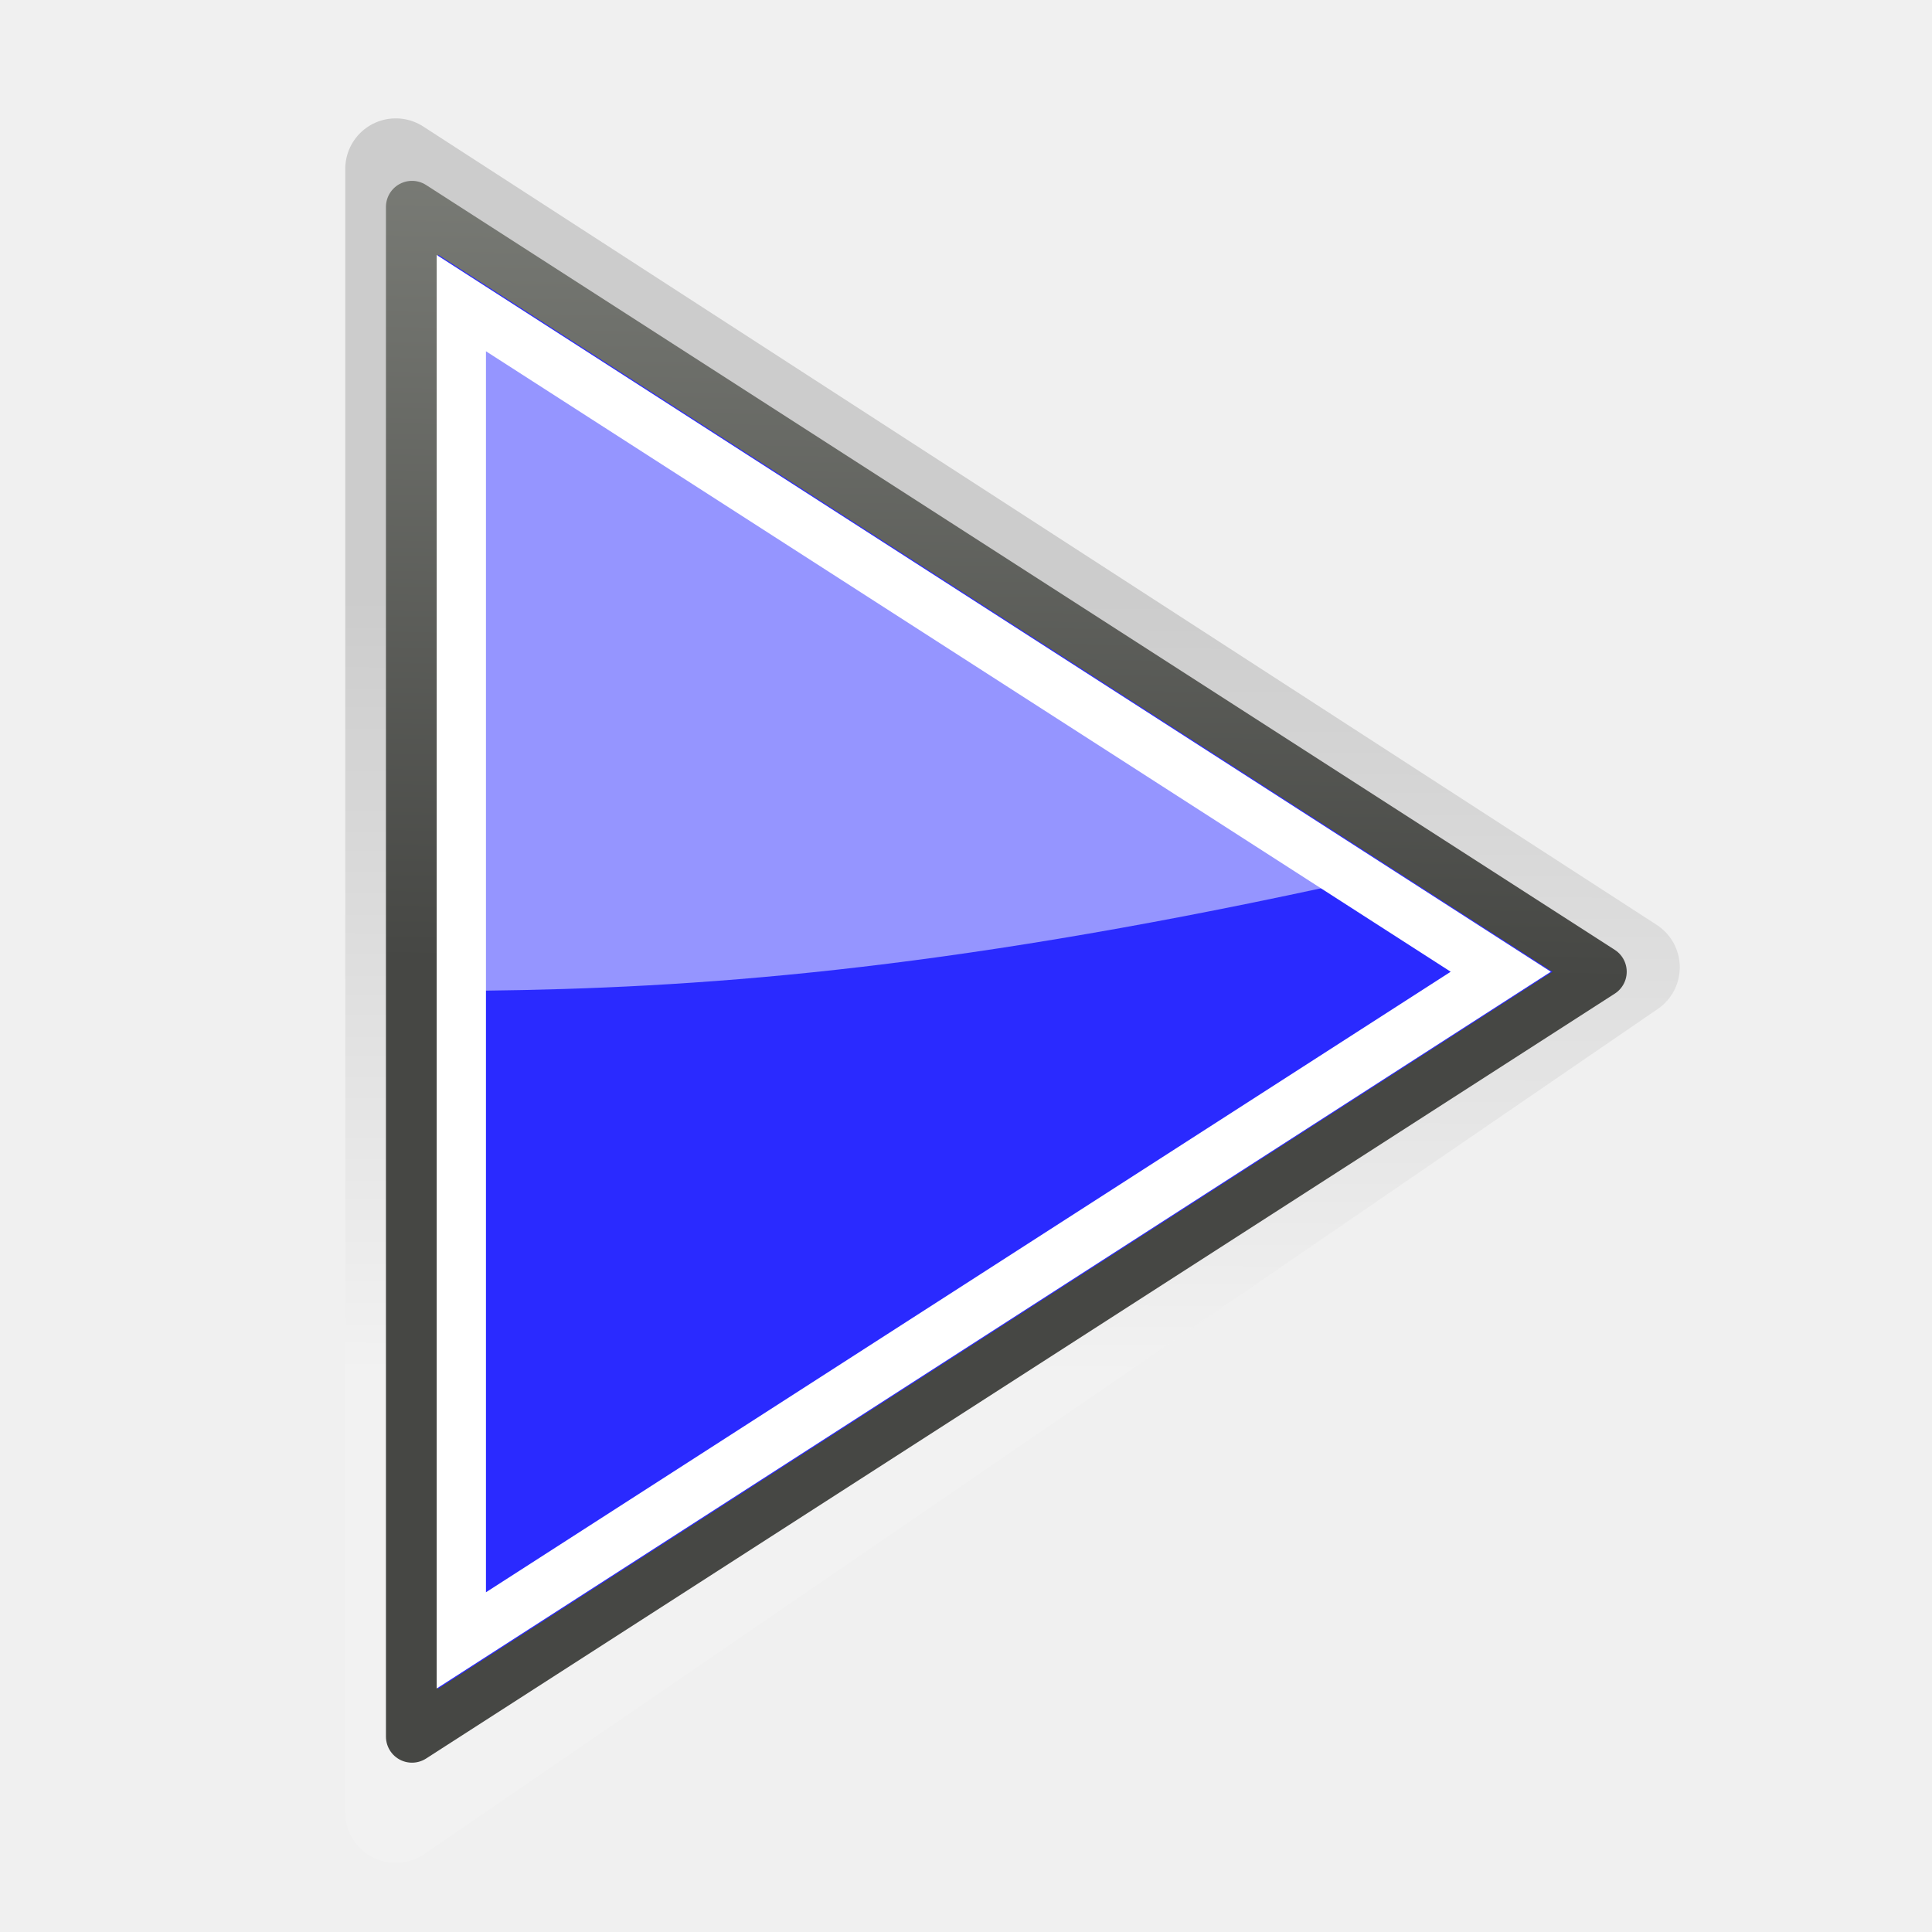
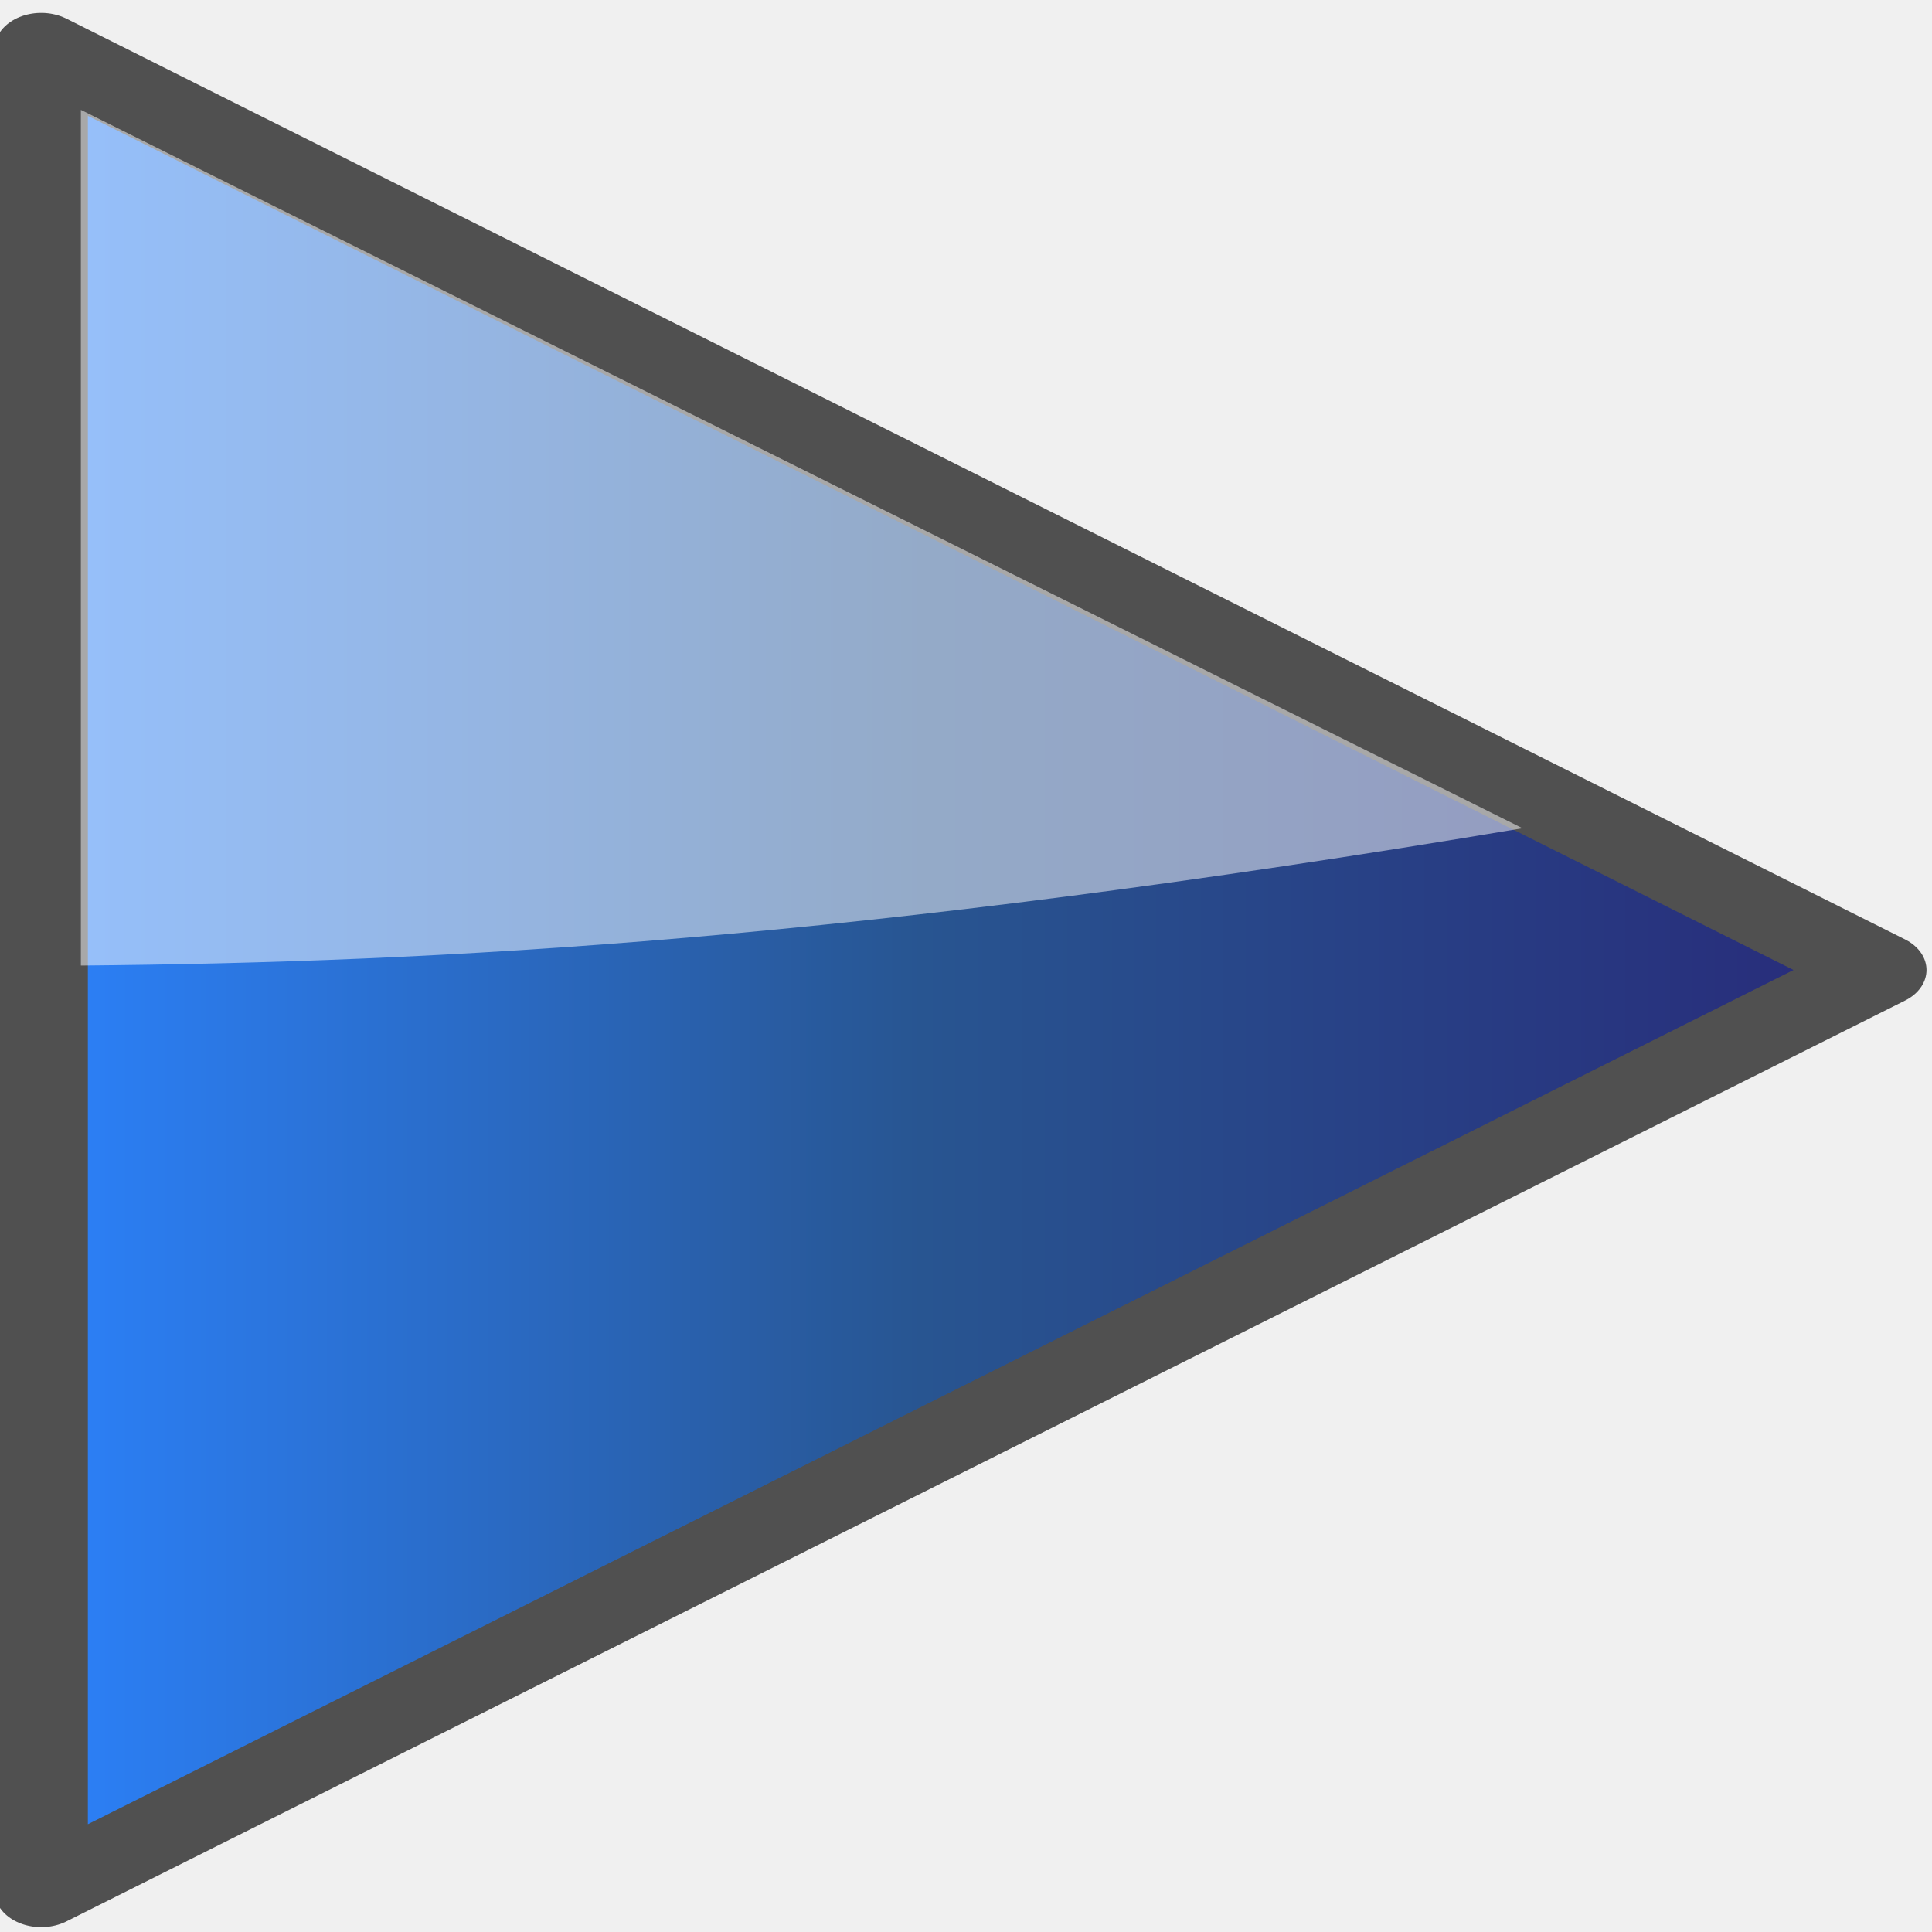
<svg xmlns="http://www.w3.org/2000/svg" xmlns:xlink="http://www.w3.org/1999/xlink" width="32" height="32" id="svg1307" version="1.0">
  <defs id="defs1309">
-     <linearGradient id="linearGradient2684">
-       <stop id="stop2686" offset="0" style="stop-color:#ffffff;stop-opacity:1;" />
-       <stop id="stop2688" offset="1" style="stop-color:#000000;stop-opacity:1;" />
+     <linearGradient id="linearGradientOff">
+       <stop style="stop-color:#c8c8c8;stop-opacity:1;" offset="0" id="stop2896" />
+       <stop id="stop2900" offset="0.469" style="stop-color:#8c8c8c;stop-opacity:1;" />
+       <stop style="stop-color:#646464;stop-opacity:1;" offset="1" id="stop2898" />
    </linearGradient>
-     <linearGradient xlink:href="#linearGradient2684" id="linearGradient2690" gradientUnits="userSpaceOnUse" gradientTransform="matrix(0.884155,0,0,1.006884,-45.16408,-79.63316)" x1="70.914" y1="101.742" x2="70.952" y2="88.924" />
-     <linearGradient id="linearGradient2316">
-       <stop style="stop-color:#000000;stop-opacity:1;" offset="0" id="stop2318" />
-       <stop style="stop-color:#ffffff;stop-opacity:0.66;" offset="1" id="stop2320" />
+     <linearGradient id="linearGradientOn">
+       <stop style="stop-color:#2c83ff;stop-opacity:1;" offset="0" id="stop2821" />
+       <stop style="stop-color:#285591;stop-opacity:1;" offset="0.48" id="stop2823" />
+       <stop id="stop2825" offset="1" style="stop-color:#282878;stop-opacity:1;" />
    </linearGradient>
-     <linearGradient id="linearGradient2584">
-       <stop style="stop-color:#000000;stop-opacity:1;" offset="0" id="stop2586" />
-       <stop style="stop-color:#ffffff;stop-opacity:0;" offset="1" id="stop2588" />
-     </linearGradient>
-     <linearGradient id="linearGradient5075">
-       <stop style="stop-color:#adb0a8;stop-opacity:1;" offset="0" id="stop5077" />
-       <stop style="stop-color:#464744;stop-opacity:1" offset="1" id="stop5079" />
-     </linearGradient>
-     <linearGradient id="linearGradient2679">
-       <stop id="stop2681" offset="0" style="stop-color:#ffffff;stop-opacity:1" />
-       <stop id="stop2683" offset="1" style="stop-color:#d3d7cf" />
-     </linearGradient>
-     <linearGradient id="linearGradient2591">
-       <stop id="stop2593" offset="0" style="stop-color:#ffffff;stop-opacity:1;" />
-       <stop id="stop2595" offset="1" style="stop-color:#eeeeec;stop-opacity:0" />
-     </linearGradient>
-     <linearGradient id="linearGradient8662">
-       <stop style="stop-color:#000000;stop-opacity:1;" offset="0" id="stop8664" />
-       <stop style="stop-color:#000000;stop-opacity:0;" offset="1" id="stop8666" />
-     </linearGradient>
-     <radialGradient xlink:href="#linearGradient8662" id="radialGradient1932" gradientUnits="userSpaceOnUse" gradientTransform="matrix(1,0,0,0.536723,0,16.87306)" cx="24.837" cy="36.421" fx="24.837" fy="36.421" r="15.645" />
-     <radialGradient r="8.75" fy="146.188" fx="64.214" cy="146.188" cx="64.214" gradientTransform="matrix(0.264218,-0.986066,-2.238896,-0.59991,468.602,298.4876)" gradientUnits="userSpaceOnUse" id="radialGradient1535" xlink:href="#linearGradient2679" />
-     <linearGradient y2="142.039" x2="89.067" y1="155.009" x1="90" gradientTransform="matrix(-1,0,0,-1,326,290)" gradientUnits="userSpaceOnUse" id="linearGradient2331" xlink:href="#linearGradient5075" />
-     <linearGradient y2="140.036" x2="89" y1="149.455" x1="89" gradientTransform="matrix(-1,0,0,-1,326,290)" gradientUnits="userSpaceOnUse" id="linearGradient2329" xlink:href="#linearGradient2591" />
-     <linearGradient y2="142.001" x2="49" y1="155" x1="52.048" gradientTransform="translate(-326,-290)" gradientUnits="userSpaceOnUse" id="linearGradient2327" xlink:href="#linearGradient2591" />
-     <linearGradient y2="113.81" x2="56.942" y1="107.948" x1="55.934" gradientTransform="translate(146.4002,36.96061)" gradientUnits="userSpaceOnUse" id="linearGradient2325" xlink:href="#linearGradient8662" />
-     <linearGradient y2="106.383" x2="54.712" y1="102.977" x1="54.346" gradientTransform="translate(146.4002,36.96061)" gradientUnits="userSpaceOnUse" id="linearGradient2323" xlink:href="#linearGradient2584" />
-     <linearGradient y2="101.352" x2="53.201" y1="99.446" x1="53.018" gradientTransform="translate(146.4002,36.96061)" gradientUnits="userSpaceOnUse" id="linearGradient2321" xlink:href="#linearGradient2584" />
-     <linearGradient y2="122.295" x2="54.39" y1="116.383" x1="53.931" gradientTransform="translate(146.4002,36.96061)" gradientUnits="userSpaceOnUse" id="linearGradient2319" xlink:href="#linearGradient2584" />
-     <radialGradient r="8.75" fy="146.188" fx="64.214" cy="146.188" cx="64.214" gradientTransform="matrix(0.264218,-0.986066,-2.238896,-0.59991,486.602,298.4876)" gradientUnits="userSpaceOnUse" id="radialGradient2317" xlink:href="#linearGradient2679" />
-     <radialGradient r="8.75" fy="147.994" fx="64.227" cy="147.994" cx="64.227" gradientTransform="matrix(-0.222659,-0.996273,-2.129992,0.476041,604.946,141.8517)" gradientUnits="userSpaceOnUse" id="radialGradient2315" xlink:href="#linearGradient2679" />
-     <radialGradient r="15.645" fy="36.421" fx="24.837" cy="36.421" cx="24.837" gradientTransform="matrix(1,0,0,0.536723,0,16.87306)" gradientUnits="userSpaceOnUse" id="radialGradient2313" xlink:href="#linearGradient8662" />
-     <linearGradient id="linearGradient4219">
-       <stop style="stop-color:#ffffff;stop-opacity:1;" offset="0" id="stop4221" />
-       <stop style="stop-color:#eeeeec;stop-opacity:0" offset="1" id="stop4223" />
-     </linearGradient>
-     <linearGradient id="linearGradient4207">
-       <stop id="stop4209" offset="0" style="stop-color:#adb0a8;stop-opacity:1;" />
-       <stop id="stop4211" offset="1" style="stop-color:#464744;stop-opacity:1" />
-     </linearGradient>
-     <linearGradient id="linearGradient4201">
-       <stop id="stop4203" offset="0" style="stop-color:#000000;stop-opacity:1;" />
-       <stop id="stop4205" offset="1" style="stop-color:#ffffff;stop-opacity:0;" />
-     </linearGradient>
-     <radialGradient xlink:href="#linearGradient8662" id="radialGradient4276" gradientUnits="userSpaceOnUse" gradientTransform="matrix(1,0,0,0.536723,0,16.87306)" cx="24.837" cy="36.421" fx="24.837" fy="36.421" r="15.645" />
-     <radialGradient xlink:href="#linearGradient2679" id="radialGradient4278" gradientUnits="userSpaceOnUse" gradientTransform="matrix(-0.222659,-0.996273,-2.129992,0.476041,604.946,141.8517)" cx="64.227" cy="147.994" fx="64.227" fy="147.994" r="8.75" />
-     <radialGradient xlink:href="#linearGradient2679" id="radialGradient4280" gradientUnits="userSpaceOnUse" gradientTransform="matrix(0.264218,-0.986066,-2.238896,-0.59991,486.602,298.4876)" cx="64.214" cy="146.188" fx="64.214" fy="146.188" r="8.75" />
-     <radialGradient xlink:href="#linearGradient2679" id="radialGradient4282" gradientUnits="userSpaceOnUse" gradientTransform="matrix(0.264218,-0.986066,-2.238896,-0.59991,468.602,298.4876)" cx="64.214" cy="146.188" fx="64.214" fy="146.188" r="8.75" />
-     <linearGradient xlink:href="#linearGradient2584" id="linearGradient4284" gradientUnits="userSpaceOnUse" gradientTransform="translate(146.4002,36.96061)" x1="53.931" y1="116.383" x2="54.39" y2="122.295" />
-     <linearGradient xlink:href="#linearGradient2584" id="linearGradient4286" gradientUnits="userSpaceOnUse" gradientTransform="translate(146.4002,36.96061)" x1="53.018" y1="99.446" x2="53.201" y2="101.352" />
-     <linearGradient xlink:href="#linearGradient2584" id="linearGradient4288" gradientUnits="userSpaceOnUse" gradientTransform="translate(146.4002,36.96061)" x1="54.346" y1="102.977" x2="54.712" y2="106.383" />
-     <linearGradient xlink:href="#linearGradient8662" id="linearGradient4290" gradientUnits="userSpaceOnUse" gradientTransform="translate(146.4002,36.96061)" x1="55.934" y1="107.948" x2="56.942" y2="113.81" />
-     <linearGradient xlink:href="#linearGradient2591" id="linearGradient4292" gradientUnits="userSpaceOnUse" gradientTransform="translate(-326,-290)" x1="52.048" y1="155" x2="49" y2="142.001" />
-     <linearGradient xlink:href="#linearGradient2591" id="linearGradient4294" gradientUnits="userSpaceOnUse" gradientTransform="matrix(-1,0,0,-1,326,290)" x1="89" y1="149.455" x2="89" y2="140.036" />
-     <linearGradient xlink:href="#linearGradient5075" id="linearGradient4296" gradientUnits="userSpaceOnUse" gradientTransform="matrix(-1,0,0,-1,326,290)" x1="90" y1="155.009" x2="89.067" y2="142.039" />
-     <radialGradient xlink:href="#linearGradient2679" id="radialGradient4313" gradientUnits="userSpaceOnUse" gradientTransform="matrix(-0.222659,-0.996273,-2.129992,0.476041,604.946,141.8517)" cx="64.227" cy="147.994" fx="64.227" fy="147.994" r="8.75" />
-     <radialGradient xlink:href="#linearGradient2679" id="radialGradient4315" gradientUnits="userSpaceOnUse" gradientTransform="matrix(0.264218,-0.986066,-2.238896,-0.59991,486.602,298.4876)" cx="64.214" cy="146.188" fx="64.214" fy="146.188" r="8.75" />
-     <radialGradient xlink:href="#linearGradient2679" id="radialGradient4317" gradientUnits="userSpaceOnUse" gradientTransform="matrix(0.264218,-0.986066,-2.238896,-0.59991,468.602,298.4876)" cx="64.214" cy="146.188" fx="64.214" fy="146.188" r="8.75" />
-     <linearGradient xlink:href="#linearGradient2584" id="linearGradient4319" gradientUnits="userSpaceOnUse" gradientTransform="translate(146.4002,36.96061)" x1="53.931" y1="116.383" x2="54.39" y2="122.295" />
-     <linearGradient xlink:href="#linearGradient2584" id="linearGradient4321" gradientUnits="userSpaceOnUse" gradientTransform="translate(146.4002,36.96061)" x1="53.018" y1="99.446" x2="53.201" y2="101.352" />
-     <linearGradient xlink:href="#linearGradient2584" id="linearGradient4323" gradientUnits="userSpaceOnUse" gradientTransform="translate(146.4002,36.96061)" x1="54.346" y1="102.977" x2="54.712" y2="106.383" />
-     <linearGradient xlink:href="#linearGradient8662" id="linearGradient4325" gradientUnits="userSpaceOnUse" gradientTransform="translate(146.4002,36.96061)" x1="55.934" y1="107.948" x2="56.942" y2="113.81" />
-     <linearGradient xlink:href="#linearGradient2591" id="linearGradient4327" gradientUnits="userSpaceOnUse" gradientTransform="translate(-326,-290)" x1="52.048" y1="155" x2="49" y2="142.001" />
-     <linearGradient xlink:href="#linearGradient2591" id="linearGradient4329" gradientUnits="userSpaceOnUse" gradientTransform="matrix(-1,0,0,-1,326,290)" x1="89" y1="149.455" x2="89" y2="140.036" />
-     <linearGradient xlink:href="#linearGradient5075" id="linearGradient4331" gradientUnits="userSpaceOnUse" gradientTransform="matrix(-1,0,0,-1,326,290)" x1="90" y1="155.009" x2="89.067" y2="142.039" />
-     <linearGradient xlink:href="#linearGradient5075" id="linearGradient4334" gradientUnits="userSpaceOnUse" gradientTransform="matrix(-1,0,0,-1,203.7502,196.75)" x1="90" y1="155.009" x2="89.067" y2="142.039" />
-     <linearGradient xlink:href="#linearGradient2591" id="linearGradient4337" gradientUnits="userSpaceOnUse" gradientTransform="matrix(-1,0,0,-1,203.7502,196.75)" x1="89" y1="149.455" x2="89" y2="140.036" />
-     <radialGradient xlink:href="#linearGradient2679" id="radialGradient4352" gradientUnits="userSpaceOnUse" gradientTransform="matrix(-0.222659,-0.996273,-2.129992,0.476041,604.946,141.8517)" cx="64.227" cy="147.994" fx="64.227" fy="147.994" r="8.75" />
-     <radialGradient xlink:href="#linearGradient2679" id="radialGradient4354" gradientUnits="userSpaceOnUse" gradientTransform="matrix(0.264218,-0.986066,-2.238896,-0.59991,486.602,298.4876)" cx="64.214" cy="146.188" fx="64.214" fy="146.188" r="8.75" />
-     <radialGradient xlink:href="#linearGradient2679" id="radialGradient4356" gradientUnits="userSpaceOnUse" gradientTransform="matrix(0.264218,-0.986066,-2.238896,-0.59991,468.602,298.4876)" cx="64.214" cy="146.188" fx="64.214" fy="146.188" r="8.75" />
-     <linearGradient xlink:href="#linearGradient2584" id="linearGradient4358" gradientUnits="userSpaceOnUse" gradientTransform="translate(146.4002,36.96061)" x1="53.931" y1="116.383" x2="54.39" y2="122.295" />
-     <linearGradient xlink:href="#linearGradient2584" id="linearGradient4360" gradientUnits="userSpaceOnUse" gradientTransform="translate(146.4002,36.96061)" x1="53.018" y1="99.446" x2="53.201" y2="101.352" />
-     <linearGradient xlink:href="#linearGradient2584" id="linearGradient4362" gradientUnits="userSpaceOnUse" gradientTransform="translate(146.4002,36.96061)" x1="54.346" y1="102.977" x2="54.712" y2="106.383" />
-     <linearGradient xlink:href="#linearGradient8662" id="linearGradient4364" gradientUnits="userSpaceOnUse" gradientTransform="translate(146.4002,36.96061)" x1="55.934" y1="107.948" x2="56.942" y2="113.81" />
-     <linearGradient xlink:href="#linearGradient2584" id="linearGradient4377" gradientUnits="userSpaceOnUse" gradientTransform="translate(146.4002,36.96061)" x1="53.931" y1="116.383" x2="54.39" y2="122.295" />
-     <linearGradient xlink:href="#linearGradient2584" id="linearGradient4379" gradientUnits="userSpaceOnUse" gradientTransform="translate(146.4002,36.96061)" x1="53.018" y1="99.446" x2="53.201" y2="101.352" />
-     <linearGradient xlink:href="#linearGradient2584" id="linearGradient4381" gradientUnits="userSpaceOnUse" gradientTransform="translate(146.4002,36.96061)" x1="54.346" y1="102.977" x2="54.712" y2="106.383" />
-     <linearGradient xlink:href="#linearGradient8662" id="linearGradient4383" gradientUnits="userSpaceOnUse" gradientTransform="translate(146.4002,36.96061)" x1="55.934" y1="107.948" x2="56.942" y2="113.81" />
-     <linearGradient xlink:href="#linearGradient8662" id="linearGradient4386" gradientUnits="userSpaceOnUse" gradientTransform="translate(62.1504,-56.28938)" x1="55.934" y1="107.948" x2="56.942" y2="113.81" />
-     <linearGradient xlink:href="#linearGradient2584" id="linearGradient4389" gradientUnits="userSpaceOnUse" gradientTransform="translate(62.1504,-56.28938)" x1="54.346" y1="102.977" x2="54.712" y2="106.383" />
-     <linearGradient xlink:href="#linearGradient2584" id="linearGradient4392" gradientUnits="userSpaceOnUse" gradientTransform="translate(62.1504,-56.28938)" x1="53.018" y1="99.446" x2="53.201" y2="101.352" />
-     <linearGradient xlink:href="#linearGradient2584" id="linearGradient4395" gradientUnits="userSpaceOnUse" gradientTransform="translate(62.1504,-56.28938)" x1="53.931" y1="116.383" x2="54.39" y2="122.295" />
-     <radialGradient xlink:href="#linearGradient2679" id="radialGradient4397" gradientUnits="userSpaceOnUse" gradientTransform="matrix(0.264218,-0.986066,-2.238896,-0.59991,486.602,298.4876)" cx="64.214" cy="146.188" fx="64.214" fy="146.188" r="8.75" />
-     <radialGradient xlink:href="#linearGradient2679" id="radialGradient4399" gradientUnits="userSpaceOnUse" gradientTransform="matrix(0.264218,-0.986066,-2.238896,-0.59991,468.602,298.4876)" cx="64.214" cy="146.188" fx="64.214" fy="146.188" r="8.75" />
-     <radialGradient xlink:href="#linearGradient2679" id="radialGradient4402" gradientUnits="userSpaceOnUse" gradientTransform="matrix(0.264218,-0.986066,-2.238896,-0.59991,431.3526,205.2376)" cx="64.214" cy="146.188" fx="64.214" fy="146.188" r="8.75" />
-     <radialGradient xlink:href="#linearGradient2679" id="radialGradient4405" gradientUnits="userSpaceOnUse" gradientTransform="matrix(0.264218,-0.986066,-2.238896,-0.59991,449.3526,205.2376)" cx="64.214" cy="146.188" fx="64.214" fy="146.188" r="8.75" />
-     <linearGradient xlink:href="#linearGradient5075" id="linearGradient2102" gradientUnits="userSpaceOnUse" gradientTransform="matrix(-1.329961,0,0,1.210823,72.67094,-159.6745)" x1="54" y1="132.5" x2="54" y2="145" />
-     <linearGradient xlink:href="#linearGradient2316" id="linearGradient2107" gradientUnits="userSpaceOnUse" gradientTransform="matrix(-1.114751,0,0,1.153339,9.245343,-11.75324)" x1="24.476" y1="13.659" x2="23.75" y2="36" />
-     <linearGradient xlink:href="#linearGradient5075" id="linearGradient4896" gradientUnits="userSpaceOnUse" gradientTransform="matrix(0.816813,0,0,-0.911035,-40.14246,102.6436)" x1="71.289" y1="124.117" x2="70.827" y2="95" />
+     <linearGradient xlink:href="#linearGradientOn" id="linearGradient3235" x1="6.324" y1="16.095" x2="27.012" y2="16.095" gradientUnits="userSpaceOnUse" />
+     <linearGradient xlink:href="#linearGradientOn" id="linearGradient1939" gradientUnits="userSpaceOnUse" x1="6.324" y1="16.095" x2="27.012" y2="16.095" />
  </defs>
  <g id="layer1" style="display:inline">
-     <path id="path2682" d="M 6.555,30.018 L 6.555,2.797 L 26.986,16.021 L 6.555,30.018 z " style="opacity:0.15;color:black;fill:none;fill-opacity:1;fill-rule:evenodd;stroke:url(#linearGradient2690);stroke-width:1.673;stroke-linecap:square;stroke-linejoin:round;marker:none;marker-start:none;marker-mid:none;marker-end:none;stroke-miterlimit:4;stroke-dasharray:none;stroke-dashoffset:0;stroke-opacity:1;visibility:visible;display:inline;overflow:visible" />
-     <path style="color:black;fill:#2a2aff;fill-opacity:1;fill-rule:evenodd;stroke:none;stroke-width:1;stroke-linecap:square;stroke-linejoin:round;marker:none;marker-start:none;marker-mid:none;marker-end:none;stroke-miterlimit:4;stroke-dasharray:none;stroke-dashoffset:0;stroke-opacity:1;visibility:visible;display:inline;overflow:visible" d="M 6.824,28.764 L 6.824,3.427 L 26.512,16.095 L 6.824,28.764 z " id="path3375" />
-     <path style="color:black;fill:none;fill-opacity:1;fill-rule:evenodd;stroke:url(#linearGradient4896);stroke-width:0.863;stroke-linecap:square;stroke-linejoin:round;marker:none;marker-start:none;marker-mid:none;marker-end:none;stroke-miterlimit:4;stroke-dasharray:none;stroke-dashoffset:0;stroke-opacity:1;visibility:visible;display:inline;overflow:visible" d="M 6.824,3.427 L 6.824,28.764 L 26.512,16.095 L 6.824,3.427 z " id="path2479" />
-     <path style="color:black;fill:white;fill-opacity:1;fill-rule:evenodd;stroke:none;stroke-width:3;stroke-linecap:square;stroke-linejoin:miter;marker:none;marker-start:none;marker-mid:none;marker-end:none;stroke-miterlimit:4;stroke-dasharray:none;stroke-dashoffset:0;stroke-opacity:1;visibility:visible;display:inline;overflow:visible" d="M 7.233,4.223 L 7.233,27.967 L 25.687,16.095 L 7.233,4.223 z M 8.049,5.818 L 24.028,16.095 L 8.049,26.373 L 8.049,5.818 z " id="path2481" />
-     <path style="opacity:0.5;color:black;fill:white;fill-opacity:1;fill-rule:nonzero;stroke:none;stroke-width:2;stroke-linecap:round;stroke-linejoin:round;marker:none;marker-start:none;marker-mid:none;marker-end:none;stroke-miterlimit:10;stroke-dasharray:none;stroke-dashoffset:0;stroke-opacity:1;visibility:visible;display:block;overflow:visible" d="M 7.999,5.761 L 7.999,16.409 C 11.486,16.368 15.484,16.094 21.936,14.701 L 7.999,5.761 z " id="path2339" />
+     <g id="g1935" transform="matrix(1.54681,0,0,1.20387,-9.873354,-3.310154)">
+       <path id="path3375" d="M 6.824,28.764 L 6.824,3.427 L 26.512,16.095 L 6.824,28.764 z " style="color:black;fill:url(#linearGradient1939);fill-opacity:1;fill-rule:evenodd;stroke:#505050;stroke-width:1;stroke-linecap:square;stroke-linejoin:round;marker:none;marker-start:none;marker-mid:none;marker-end:none;stroke-miterlimit:4;stroke-dasharray:none;stroke-dashoffset:0;stroke-opacity:1;visibility:visible;display:inline;overflow:visible" />
+       <path id="path2339" d="M 7.249,4.261 L 7.249,16.034 C 11.111,15.989 15.54,15.686 22.686,14.145 L 7.249,4.261 z " style="opacity:0.5;color:black;fill:white;fill-opacity:1;fill-rule:nonzero;stroke:none;stroke-width:2;stroke-linecap:round;stroke-linejoin:round;marker:none;marker-start:none;marker-mid:none;marker-end:none;stroke-miterlimit:10;stroke-dasharray:none;stroke-dashoffset:0;stroke-opacity:1;visibility:visible;display:block;overflow:visible" />
+     </g>
  </g>
</svg>
